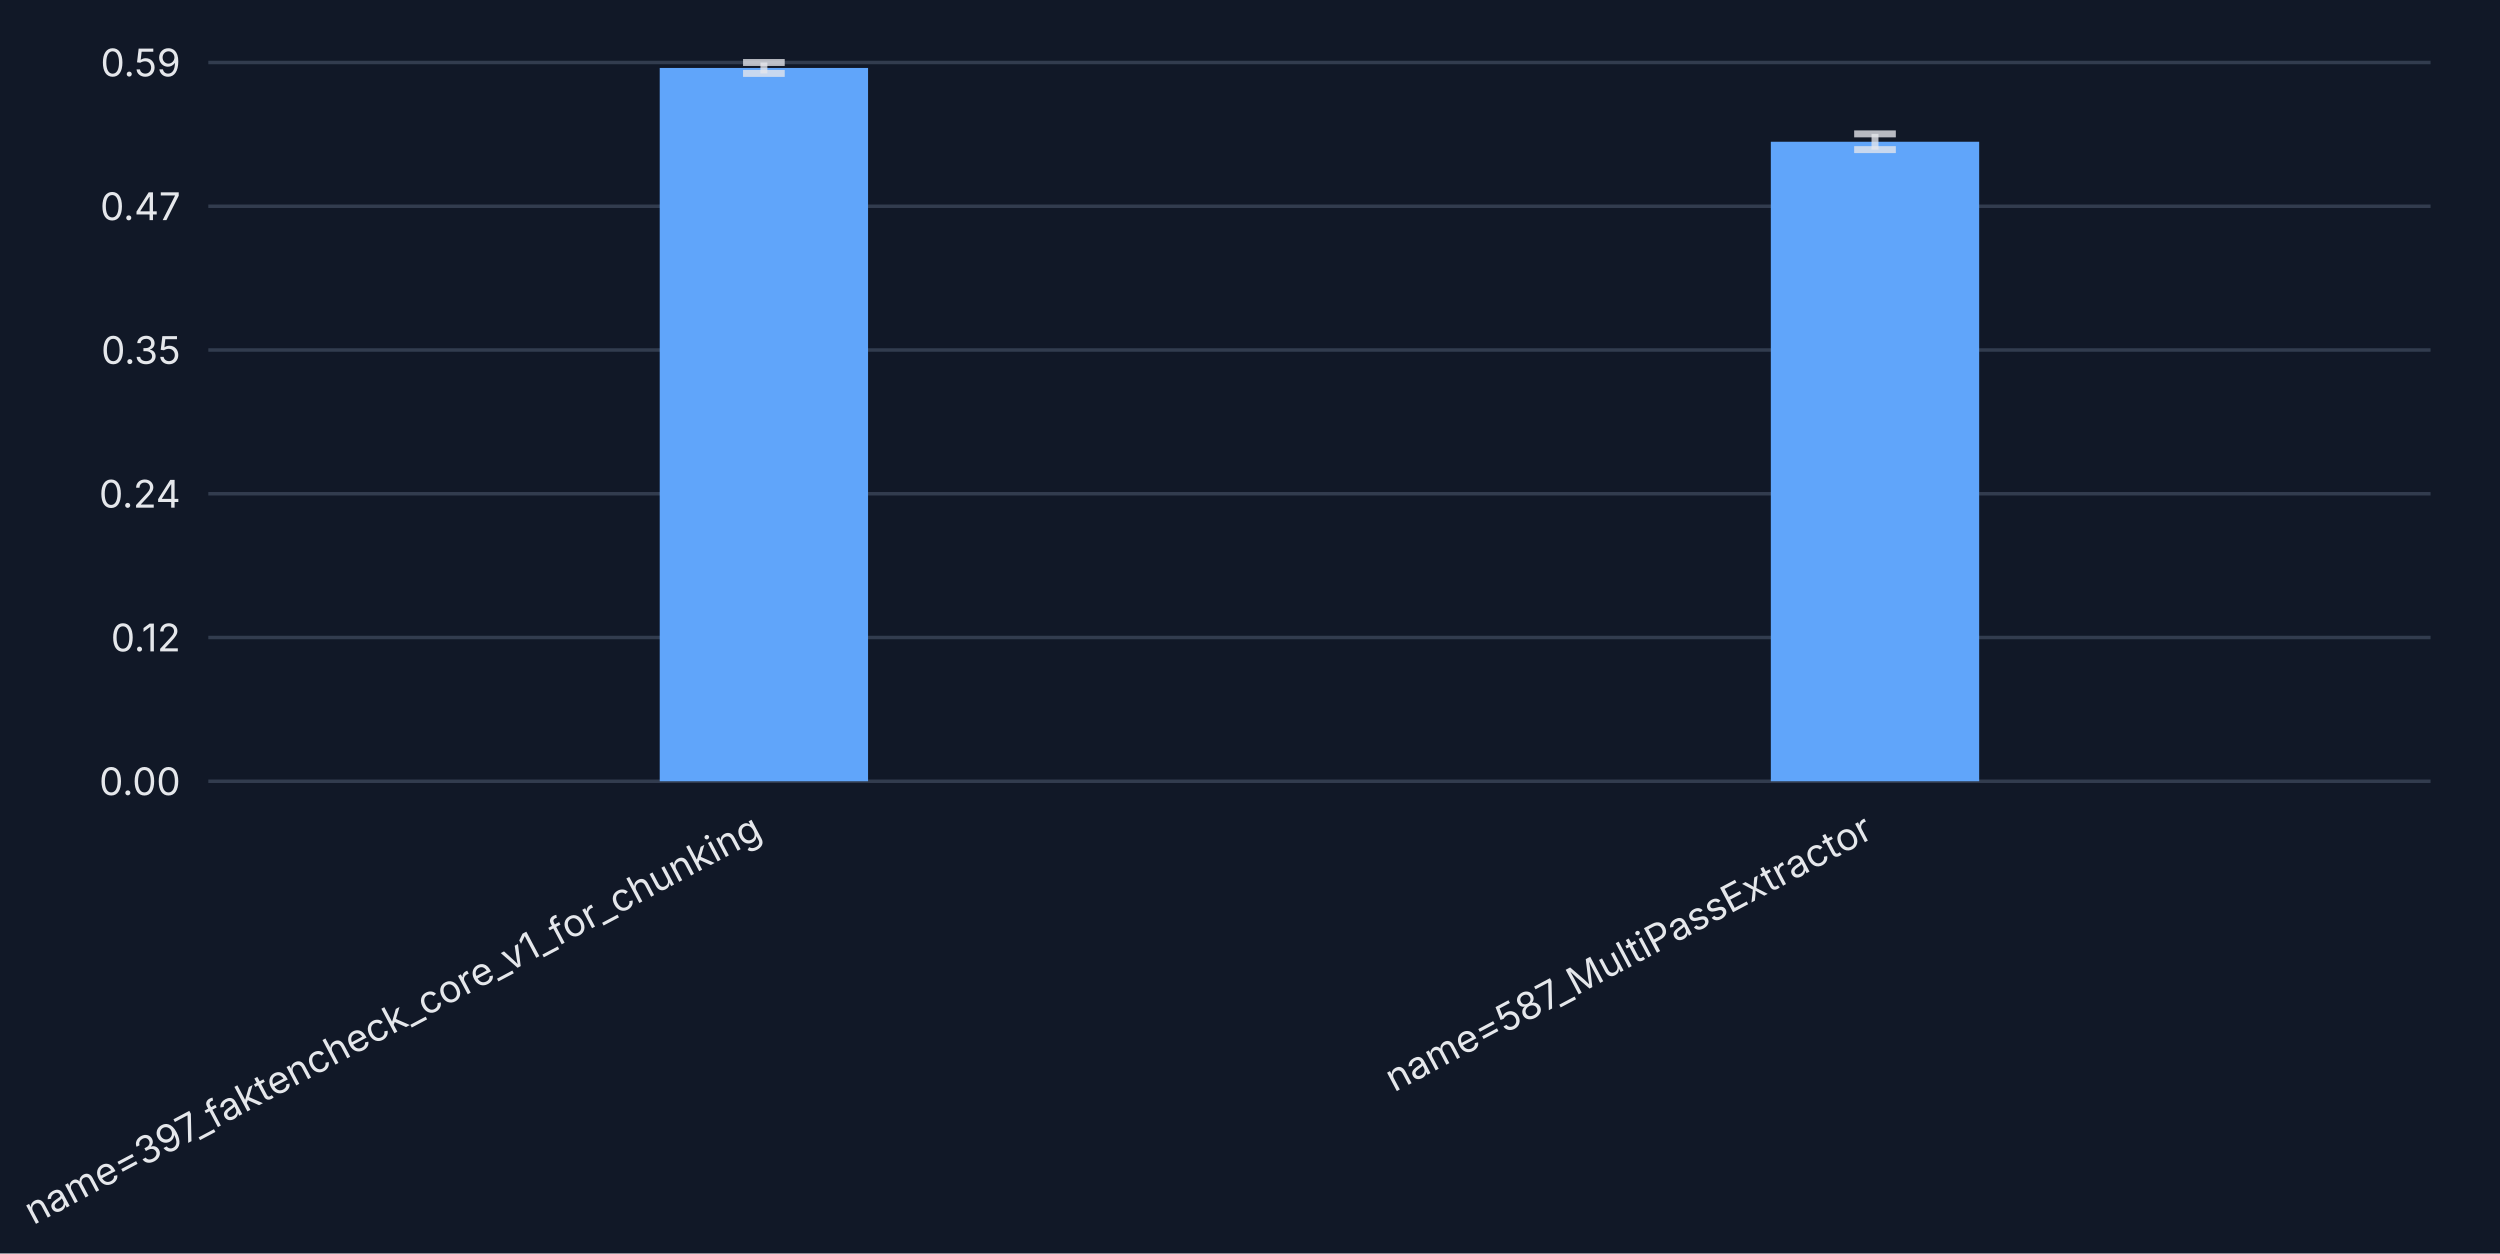
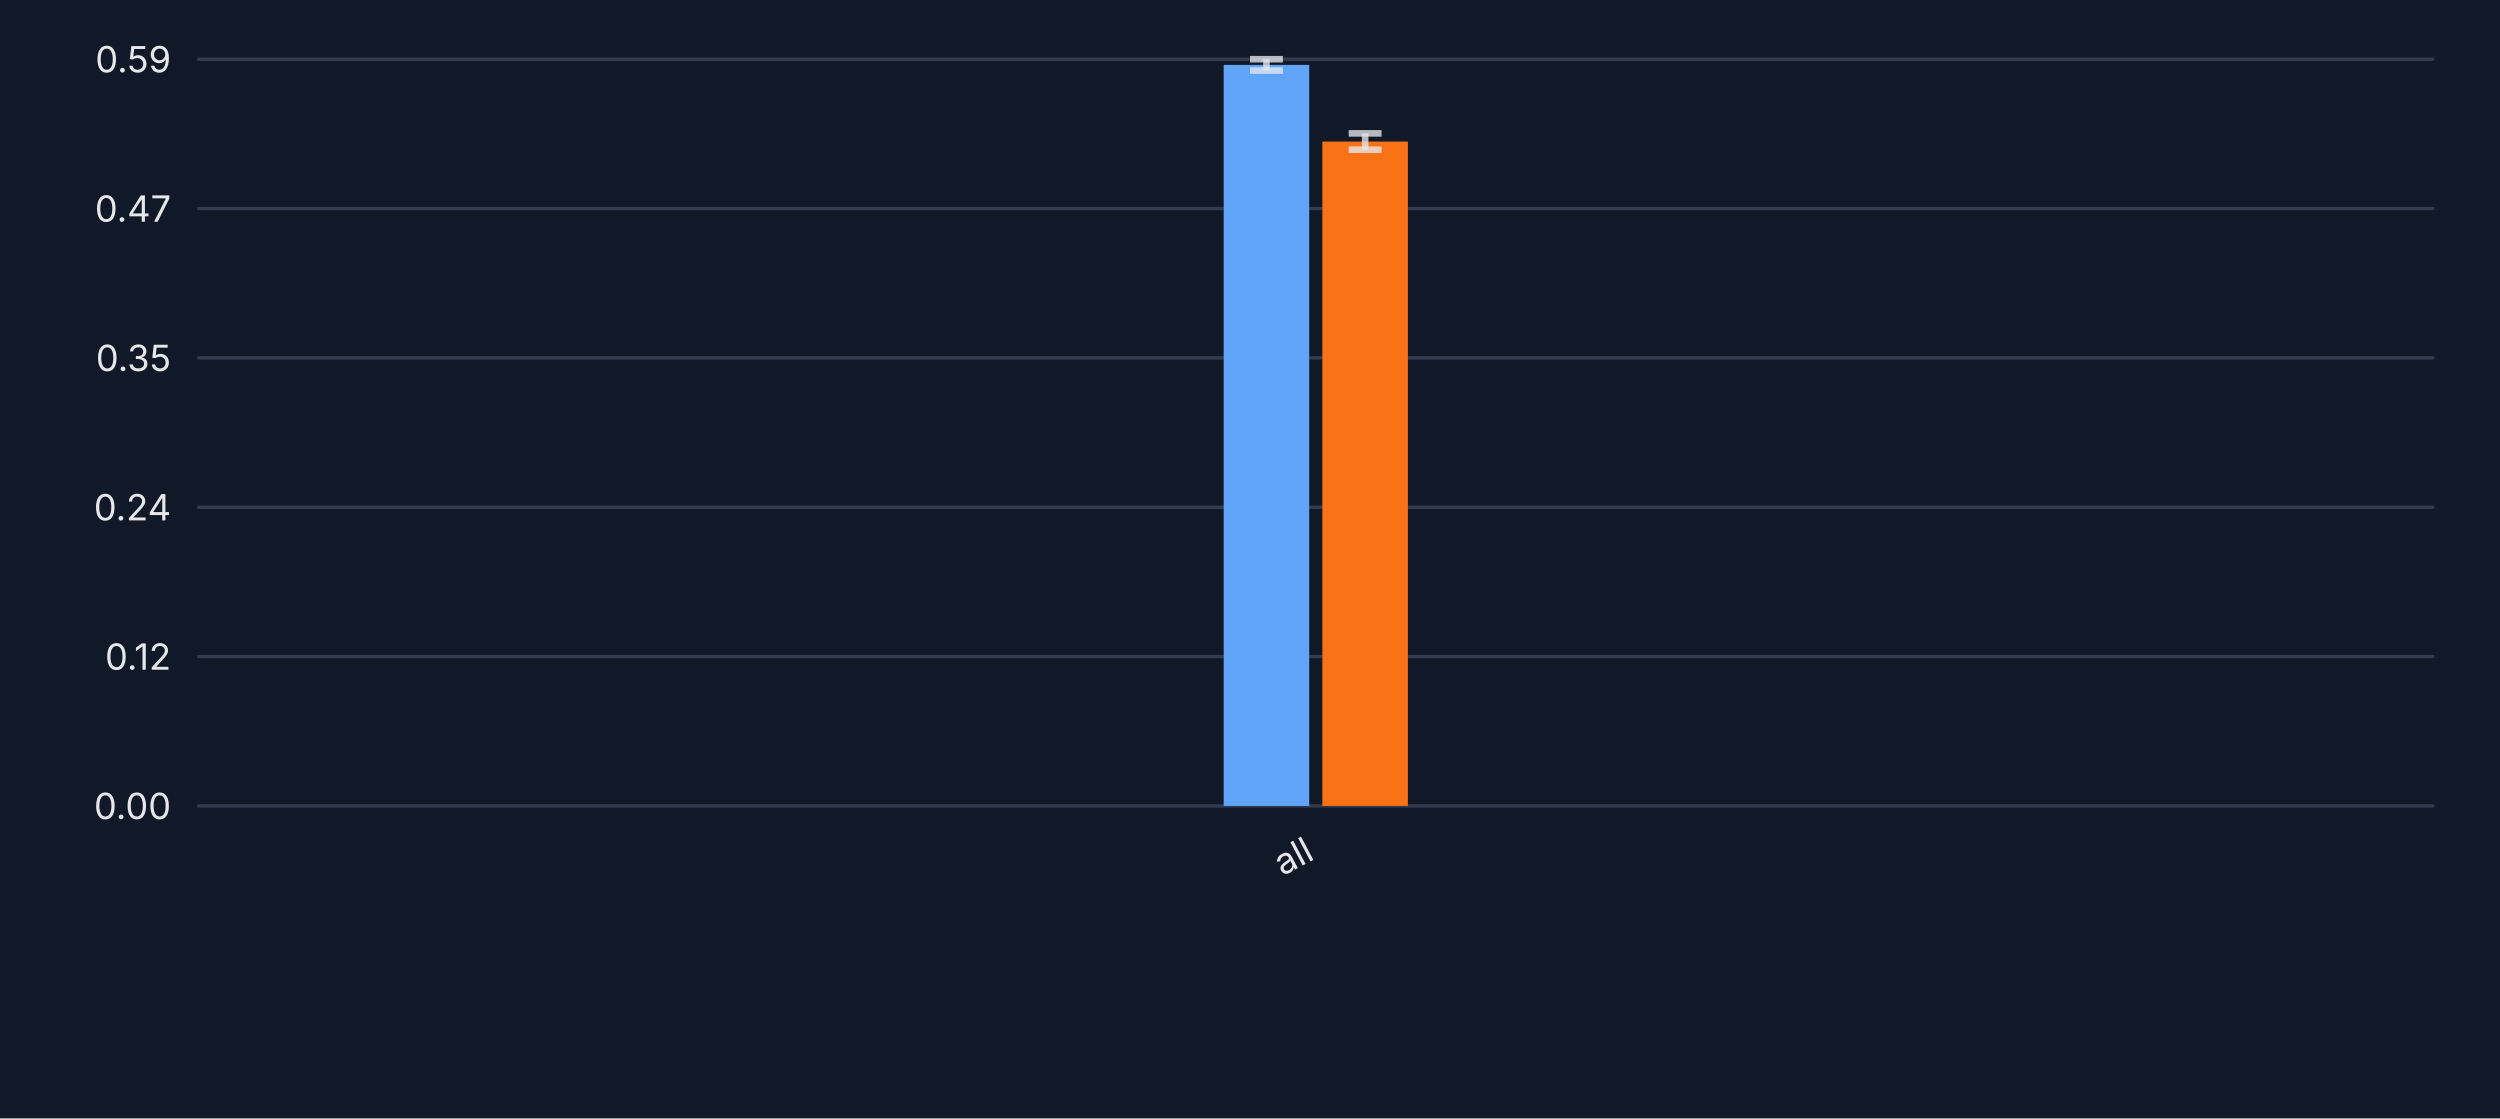
- <svg xmlns="http://www.w3.org/2000/svg" width="720" height="361" viewBox="0 0 720 361" style="color: rgb(229, 231, 235); font-family: Inter, Arial, sans-serif; background-color: rgba(0, 0, 0, 0);">
-   <rect x="0" y="0" width="720" height="361" fill="rgb(17, 24, 39)" />
+ <svg xmlns="http://www.w3.org/2000/svg" width="760" height="340" viewBox="0 0 760 340" style="color: rgb(229, 231, 235); font-family: Inter, Arial, sans-serif; background-color: rgba(0, 0, 0, 0);">
+   <rect x="0" y="0" width="760" height="340" fill="rgb(17, 24, 39)" />
  <g transform="translate(0, 0)">
-     <line x1="60" x2="700" y1="225" y2="225" stroke="#64748b66" stroke-width="1" />
-     <text x="52" y="229" text-anchor="end" fill="currentColor" font-size="11">0.00</text>
-     <line x1="60" x2="700" y1="183.6" y2="183.6" stroke="#64748b66" stroke-width="1" />
-     <text x="52" y="187.6" text-anchor="end" fill="currentColor" font-size="11">0.12</text>
-     <line x1="60" x2="700" y1="142.2" y2="142.2" stroke="#64748b66" stroke-width="1" />
-     <text x="52" y="146.2" text-anchor="end" fill="currentColor" font-size="11">0.24</text>
-     <line x1="60" x2="700" y1="100.8" y2="100.8" stroke="#64748b66" stroke-width="1" />
-     <text x="52" y="104.8" text-anchor="end" fill="currentColor" font-size="11">0.35</text>
-     <line x1="60" x2="700" y1="59.4" y2="59.4" stroke="#64748b66" stroke-width="1" />
-     <text x="52" y="63.4" text-anchor="end" fill="currentColor" font-size="11">0.47</text>
-     <line x1="60" x2="700" y1="18" y2="18" stroke="#64748b66" stroke-width="1" />
+     <line x1="60" x2="740" y1="245" y2="245" stroke="#64748b66" stroke-width="1" />
+     <text x="52" y="249" text-anchor="end" fill="currentColor" font-size="11">0.00</text>
+     <line x1="60" x2="740" y1="199.6" y2="199.6" stroke="#64748b66" stroke-width="1" />
+     <text x="52" y="203.6" text-anchor="end" fill="currentColor" font-size="11">0.12</text>
+     <line x1="60" x2="740" y1="154.2" y2="154.2" stroke="#64748b66" stroke-width="1" />
+     <text x="52" y="158.2" text-anchor="end" fill="currentColor" font-size="11">0.24</text>
+     <line x1="60" x2="740" y1="108.8" y2="108.8" stroke="#64748b66" stroke-width="1" />
+     <text x="52" y="112.8" text-anchor="end" fill="currentColor" font-size="11">0.35</text>
+     <line x1="60" x2="740" y1="63.4" y2="63.4" stroke="#64748b66" stroke-width="1" />
+     <text x="52" y="67.4" text-anchor="end" fill="currentColor" font-size="11">0.47</text>
+     <line x1="60" x2="740" y1="18" y2="18" stroke="#64748b66" stroke-width="1" />
    <text x="52" y="22" text-anchor="end" fill="currentColor" font-size="11">0.59</text>
-     <rect x="190" y="19.572" width="60" height="205.428" fill="#60a5fa" style="cursor: crosshair;" />
-     <line x1="220" x2="220" y1="18" y2="21.144" stroke="currentColor" stroke-opacity="0.78" stroke-width="2" />
-     <line x1="214" x2="226" y1="18" y2="18" stroke="currentColor" stroke-opacity="0.78" stroke-width="2" />
-     <line x1="214" x2="226" y1="21.144" y2="21.144" stroke="currentColor" stroke-opacity="0.78" stroke-width="2" />
-     <text x="220" y="241" transform="rotate(-28 220 241)" text-anchor="end" fill="currentColor" font-size="11">name=397_faktencheck_core_v1_for_chunking</text>
-     <rect x="510" y="40.825" width="60" height="184.175" fill="#60a5fa" style="cursor: crosshair;" />
-     <line x1="540" x2="540" y1="38.558" y2="43.091" stroke="currentColor" stroke-opacity="0.78" stroke-width="2" />
-     <line x1="534" x2="546" y1="38.558" y2="38.558" stroke="currentColor" stroke-opacity="0.78" stroke-width="2" />
-     <line x1="534" x2="546" y1="43.091" y2="43.091" stroke="currentColor" stroke-opacity="0.78" stroke-width="2" />
-     <text x="540" y="241" transform="rotate(-28 540 241)" text-anchor="end" fill="currentColor" font-size="11">name=587_MultiPassExtractor</text>
+     <rect x="372" y="19.724" width="26" height="225.276" fill="#60a5fa" style="cursor: crosshair;" />
+     <line x1="385" x2="385" y1="18" y2="21.448" stroke="currentColor" stroke-opacity="0.78" stroke-width="2" />
+     <line x1="380" x2="390" y1="18" y2="18" stroke="currentColor" stroke-opacity="0.78" stroke-width="2" />
+     <line x1="380" x2="390" y1="21.448" y2="21.448" stroke="currentColor" stroke-opacity="0.78" stroke-width="2" />
+     <rect x="402" y="43.03" width="26" height="201.97" fill="#f97316" style="cursor: crosshair;" />
+     <line x1="415" x2="415" y1="40.545" y2="45.516" stroke="currentColor" stroke-opacity="0.78" stroke-width="2" />
+     <line x1="410" x2="420" y1="40.545" y2="40.545" stroke="currentColor" stroke-opacity="0.78" stroke-width="2" />
+     <line x1="410" x2="420" y1="45.516" y2="45.516" stroke="currentColor" stroke-opacity="0.78" stroke-width="2" />
+     <text x="400" y="261" transform="rotate(-28 400 261)" text-anchor="end" fill="currentColor" font-size="11">all</text>
  </g>
</svg>
